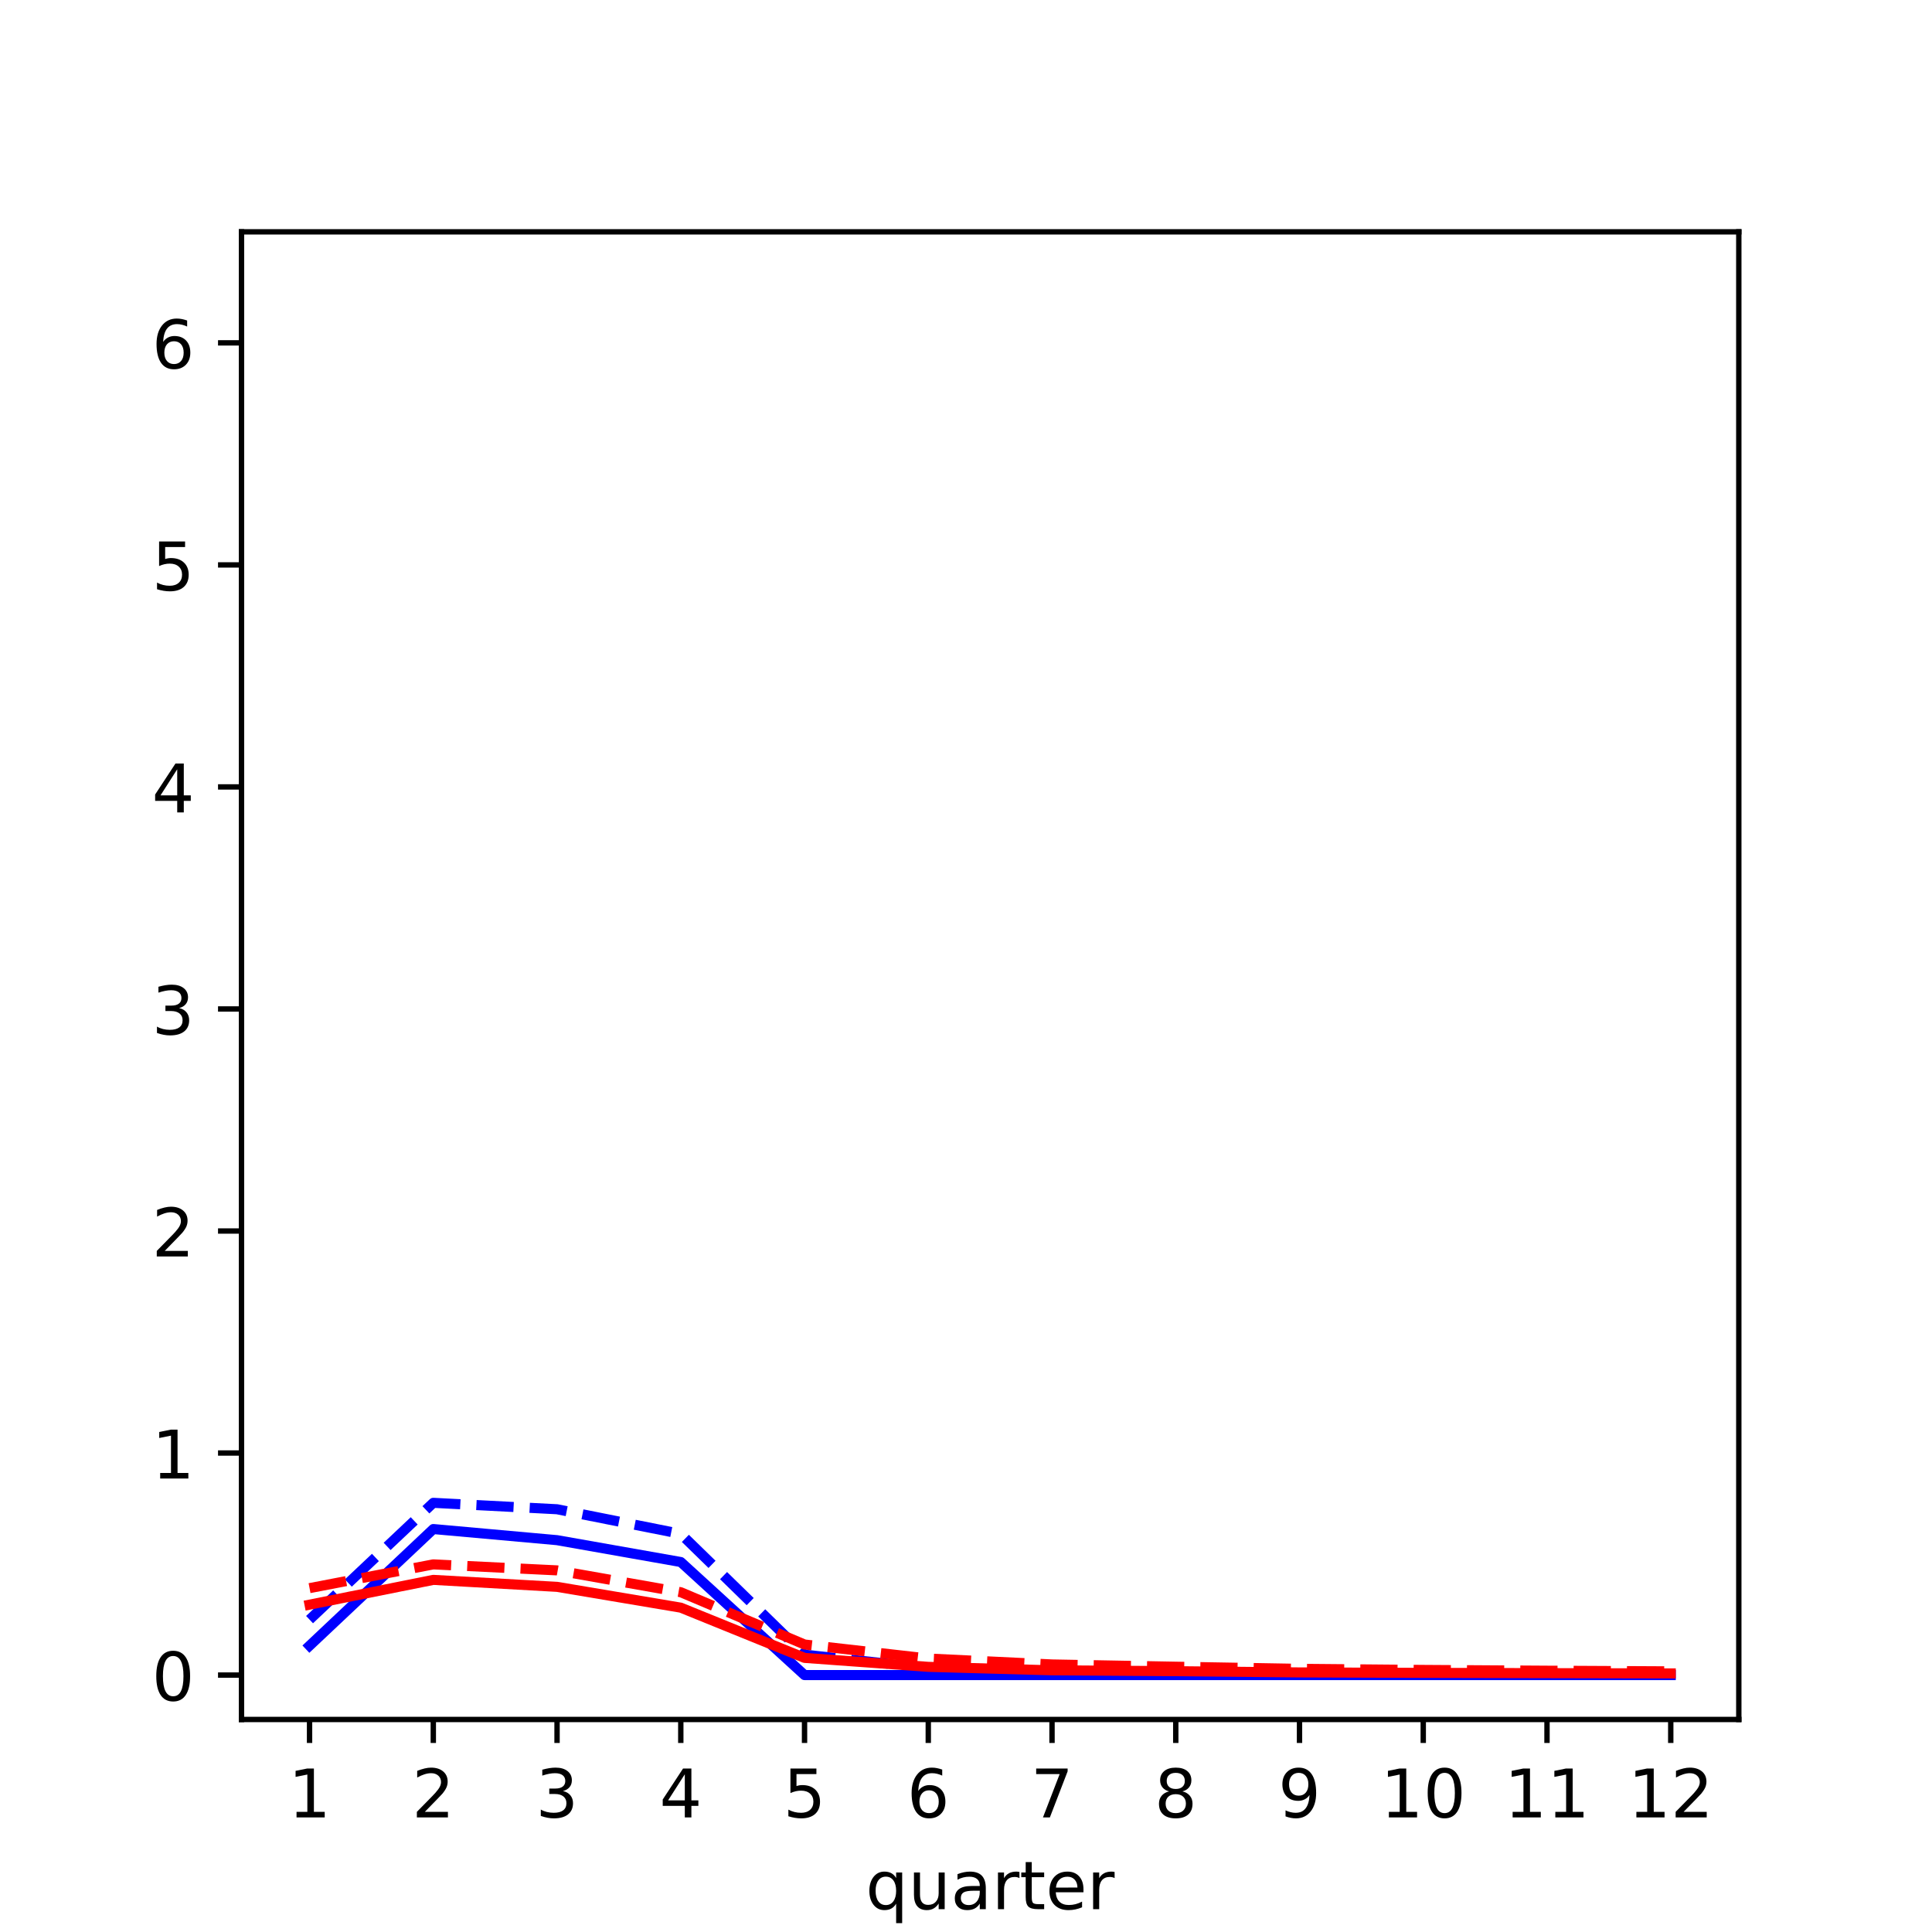
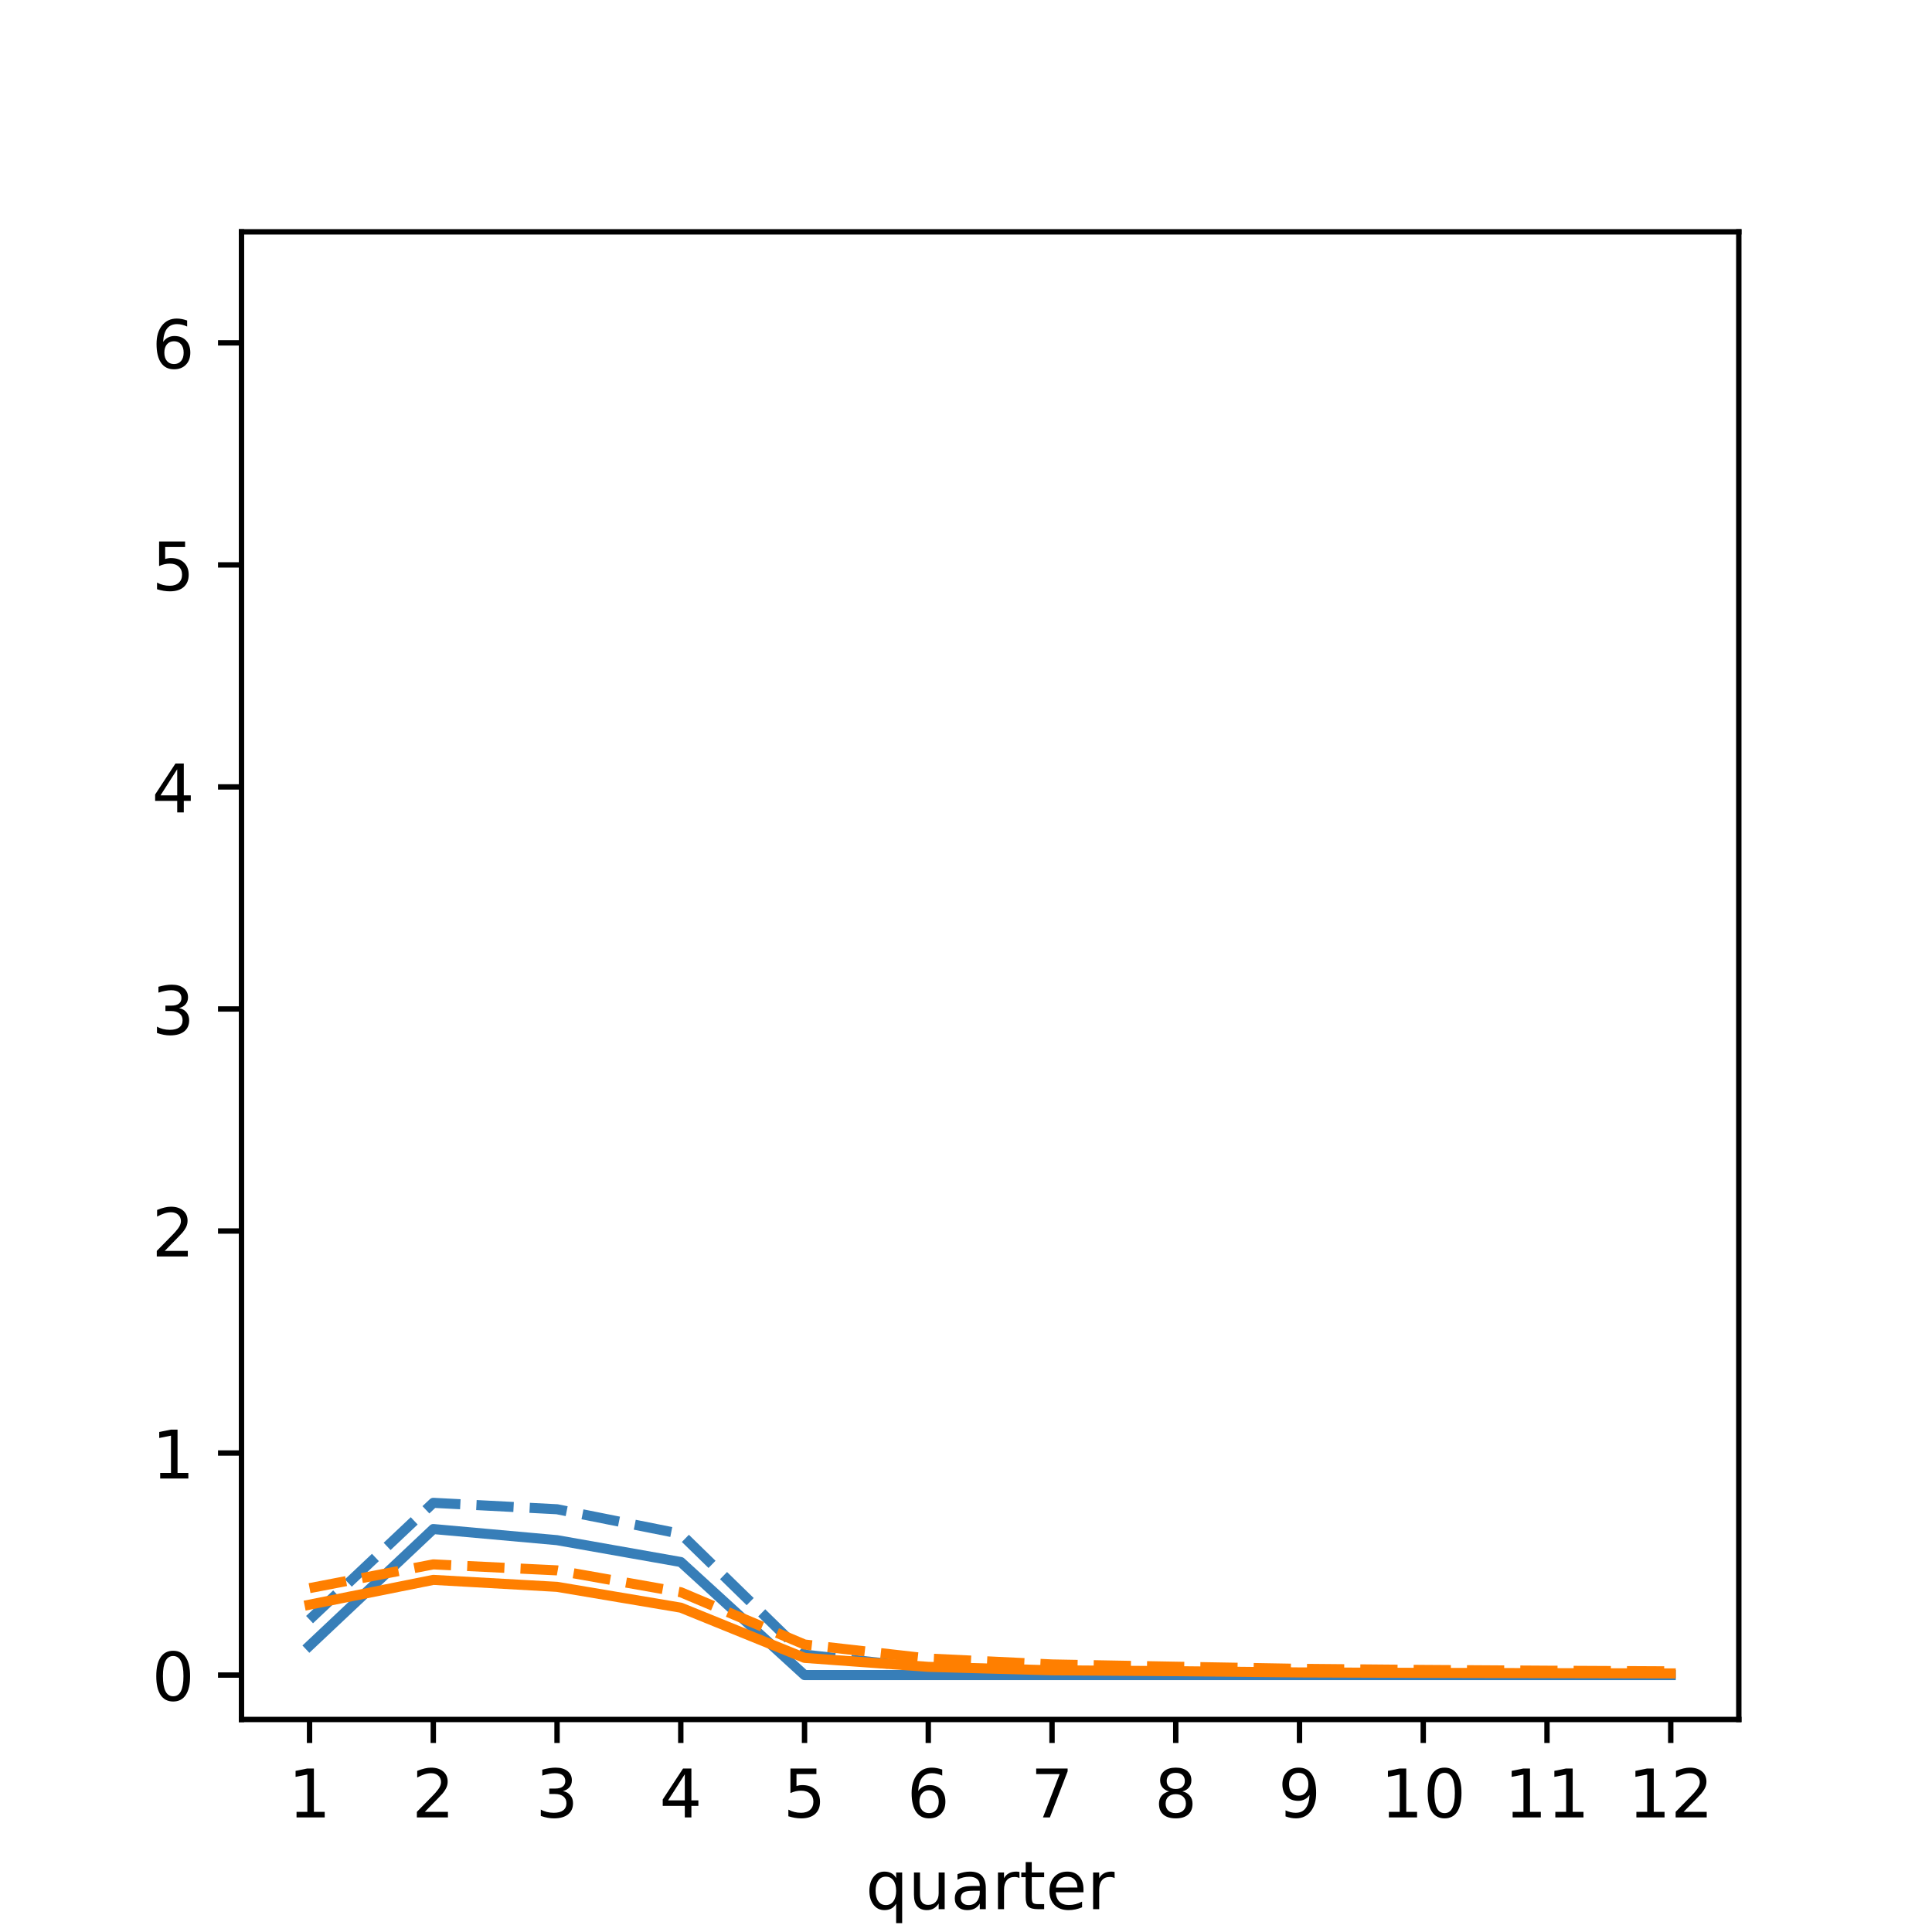
<svg xmlns="http://www.w3.org/2000/svg" xmlns:xlink="http://www.w3.org/1999/xlink" width="288pt" height="288pt" viewBox="0 0 288 288" version="1.1">
  <defs>
    <style type="text/css">*{stroke-linejoin: round; stroke-linecap: butt}</style>
  </defs>
  <g id="figure_1">
    <g id="patch_1">
      <path d="M 0 288  L 288 288  L 288 0  L 0 0  z " style="fill: #ffffff" />
    </g>
    <g id="axes_1">
      <g id="patch_2">
        <path d="M 36 256.32  L 259.2 256.32  L 259.2 34.56  L 36 34.56  z " style="fill: #ffffff" />
      </g>
      <g id="matplotlib.axis_1">
        <g id="xtick_1">
          <g id="line2d_1">
            <defs>
-               <path id="mc9485b1f89" d="M 0 0  L 0 3.5  " style="stroke: #000000; stroke-width: 0.8" />
+               <path id="m44de8e543d" d="M 0 0  L 0 3.5  " style="stroke: #000000; stroke-width: 0.8" />
            </defs>
            <g>
-               <use xlink:href="#mc9485b1f89" x="46.145" y="256.32" style="stroke: #000000; stroke-width: 0.8" />
+               <use xlink:href="#m44de8e543d" x="46.145" y="256.32" style="stroke: #000000; stroke-width: 0.8" />
            </g>
          </g>
          <g id="text_1">
            <g transform="translate(42.9642 270.9184) scale(0.1 -0.1)">
              <defs>
                <path id="DejaVuSans-31" d="M 794 531  L 1825 531  L 1825 4091  L 703 3866  L 703 4441  L 1819 4666  L 2450 4666  L 2450 531  L 3481 531  L 3481 0  L 794 0  L 794 531  z " transform="scale(0.015625)" />
              </defs>
              <use xlink:href="#DejaVuSans-31" />
            </g>
          </g>
        </g>
        <g id="xtick_2">
          <g id="line2d_2">
            <g>
-               <use xlink:href="#mc9485b1f89" x="64.592" y="256.32" style="stroke: #000000; stroke-width: 0.8" />
+               <use xlink:href="#m44de8e543d" x="64.592" y="256.32" style="stroke: #000000; stroke-width: 0.8" />
            </g>
          </g>
          <g id="text_2">
            <g transform="translate(61.41049 270.9184) scale(0.1 -0.1)">
              <defs>
                <path id="DejaVuSans-32" d="M 1228 531  L 3431 531  L 3431 0  L 469 0  L 469 531  Q 828 903 1448 1529  Q 2069 2156 2228 2338  Q 2531 2678 2651 2914  Q 2772 3150 2772 3378  Q 2772 3750 2511 3984  Q 2250 4219 1831 4219  Q 1534 4219 1204 4116  Q 875 4013 500 3803  L 500 4441  Q 881 4594 1212 4672  Q 1544 4750 1819 4750  Q 2544 4750 2975 4387  Q 3406 4025 3406 3419  Q 3406 3131 3298 2873  Q 3191 2616 2906 2266  Q 2828 2175 2409 1742  Q 1991 1309 1228 531  z " transform="scale(0.015625)" />
              </defs>
              <use xlink:href="#DejaVuSans-32" />
            </g>
          </g>
        </g>
        <g id="xtick_3">
          <g id="line2d_3">
            <g>
-               <use xlink:href="#mc9485b1f89" x="83.038" y="256.32" style="stroke: #000000; stroke-width: 0.8" />
+               <use xlink:href="#m44de8e543d" x="83.038" y="256.32" style="stroke: #000000; stroke-width: 0.8" />
            </g>
          </g>
          <g id="text_3">
            <g transform="translate(79.85677 270.9184) scale(0.1 -0.1)">
              <defs>
                <path id="DejaVuSans-33" d="M 2597 2516  Q 3050 2419 3304 2112  Q 3559 1806 3559 1356  Q 3559 666 3084 287  Q 2609 -91 1734 -91  Q 1441 -91 1130 -33  Q 819 25 488 141  L 488 750  Q 750 597 1062 519  Q 1375 441 1716 441  Q 2309 441 2620 675  Q 2931 909 2931 1356  Q 2931 1769 2642 2001  Q 2353 2234 1838 2234  L 1294 2234  L 1294 2753  L 1863 2753  Q 2328 2753 2575 2939  Q 2822 3125 2822 3475  Q 2822 3834 2567 4026  Q 2313 4219 1838 4219  Q 1578 4219 1281 4162  Q 984 4106 628 3988  L 628 4550  Q 988 4650 1302 4700  Q 1616 4750 1894 4750  Q 2613 4750 3031 4423  Q 3450 4097 3450 3541  Q 3450 3153 3228 2886  Q 3006 2619 2597 2516  z " transform="scale(0.015625)" />
              </defs>
              <use xlink:href="#DejaVuSans-33" />
            </g>
          </g>
        </g>
        <g id="xtick_4">
          <g id="line2d_4">
            <g>
-               <use xlink:href="#mc9485b1f89" x="101.484" y="256.32" style="stroke: #000000; stroke-width: 0.8" />
+               <use xlink:href="#m44de8e543d" x="101.484" y="256.32" style="stroke: #000000; stroke-width: 0.8" />
            </g>
          </g>
          <g id="text_4">
            <g transform="translate(98.30305 270.9184) scale(0.1 -0.1)">
              <defs>
                <path id="DejaVuSans-34" d="M 2419 4116  L 825 1625  L 2419 1625  L 2419 4116  z M 2253 4666  L 3047 4666  L 3047 1625  L 3713 1625  L 3713 1100  L 3047 1100  L 3047 0  L 2419 0  L 2419 1100  L 313 1100  L 313 1709  L 2253 4666  z " transform="scale(0.015625)" />
              </defs>
              <use xlink:href="#DejaVuSans-34" />
            </g>
          </g>
        </g>
        <g id="xtick_5">
          <g id="line2d_5">
            <g>
-               <use xlink:href="#mc9485b1f89" x="119.931" y="256.32" style="stroke: #000000; stroke-width: 0.8" />
+               <use xlink:href="#m44de8e543d" x="119.931" y="256.32" style="stroke: #000000; stroke-width: 0.8" />
            </g>
          </g>
          <g id="text_5">
            <g transform="translate(116.7493 270.9184) scale(0.1 -0.1)">
              <defs>
                <path id="DejaVuSans-35" d="M 691 4666  L 3169 4666  L 3169 4134  L 1269 4134  L 1269 2991  Q 1406 3038 1543 3061  Q 1681 3084 1819 3084  Q 2600 3084 3056 2656  Q 3513 2228 3513 1497  Q 3513 744 3044 326  Q 2575 -91 1722 -91  Q 1428 -91 1123 -41  Q 819 9 494 109  L 494 744  Q 775 591 1075 516  Q 1375 441 1709 441  Q 2250 441 2565 725  Q 2881 1009 2881 1497  Q 2881 1984 2565 2268  Q 2250 2553 1709 2553  Q 1456 2553 1204 2497  Q 953 2441 691 2322  L 691 4666  z " transform="scale(0.015625)" />
              </defs>
              <use xlink:href="#DejaVuSans-35" />
            </g>
          </g>
        </g>
        <g id="xtick_6">
          <g id="line2d_6">
            <g>
-               <use xlink:href="#mc9485b1f89" x="138.377" y="256.32" style="stroke: #000000; stroke-width: 0.8" />
+               <use xlink:href="#m44de8e543d" x="138.377" y="256.32" style="stroke: #000000; stroke-width: 0.8" />
            </g>
          </g>
          <g id="text_6">
            <g transform="translate(135.1956 270.9184) scale(0.1 -0.1)">
              <defs>
                <path id="DejaVuSans-36" d="M 2113 2584  Q 1688 2584 1439 2293  Q 1191 2003 1191 1497  Q 1191 994 1439 701  Q 1688 409 2113 409  Q 2538 409 2786 701  Q 3034 994 3034 1497  Q 3034 2003 2786 2293  Q 2538 2584 2113 2584  z M 3366 4563  L 3366 3988  Q 3128 4100 2886 4159  Q 2644 4219 2406 4219  Q 1781 4219 1451 3797  Q 1122 3375 1075 2522  Q 1259 2794 1537 2939  Q 1816 3084 2150 3084  Q 2853 3084 3261 2657  Q 3669 2231 3669 1497  Q 3669 778 3244 343  Q 2819 -91 2113 -91  Q 1303 -91 875 529  Q 447 1150 447 2328  Q 447 3434 972 4092  Q 1497 4750 2381 4750  Q 2619 4750 2861 4703  Q 3103 4656 3366 4563  z " transform="scale(0.015625)" />
              </defs>
              <use xlink:href="#DejaVuSans-36" />
            </g>
          </g>
        </g>
        <g id="xtick_7">
          <g id="line2d_7">
            <g>
-               <use xlink:href="#mc9485b1f89" x="156.823" y="256.32" style="stroke: #000000; stroke-width: 0.8" />
+               <use xlink:href="#m44de8e543d" x="156.823" y="256.32" style="stroke: #000000; stroke-width: 0.8" />
            </g>
          </g>
          <g id="text_7">
            <g transform="translate(153.6419 270.9184) scale(0.1 -0.1)">
              <defs>
                <path id="DejaVuSans-37" d="M 525 4666  L 3525 4666  L 3525 4397  L 1831 0  L 1172 0  L 2766 4134  L 525 4134  L 525 4666  z " transform="scale(0.015625)" />
              </defs>
              <use xlink:href="#DejaVuSans-37" />
            </g>
          </g>
        </g>
        <g id="xtick_8">
          <g id="line2d_8">
            <g>
-               <use xlink:href="#mc9485b1f89" x="175.269" y="256.32" style="stroke: #000000; stroke-width: 0.8" />
+               <use xlink:href="#m44de8e543d" x="175.269" y="256.32" style="stroke: #000000; stroke-width: 0.8" />
            </g>
          </g>
          <g id="text_8">
            <g transform="translate(172.0882 270.9184) scale(0.1 -0.1)">
              <defs>
                <path id="DejaVuSans-38" d="M 2034 2216  Q 1584 2216 1326 1975  Q 1069 1734 1069 1313  Q 1069 891 1326 650  Q 1584 409 2034 409  Q 2484 409 2743 651  Q 3003 894 3003 1313  Q 3003 1734 2745 1975  Q 2488 2216 2034 2216  z M 1403 2484  Q 997 2584 770 2862  Q 544 3141 544 3541  Q 544 4100 942 4425  Q 1341 4750 2034 4750  Q 2731 4750 3128 4425  Q 3525 4100 3525 3541  Q 3525 3141 3298 2862  Q 3072 2584 2669 2484  Q 3125 2378 3379 2068  Q 3634 1759 3634 1313  Q 3634 634 3220 271  Q 2806 -91 2034 -91  Q 1263 -91 848 271  Q 434 634 434 1313  Q 434 1759 690 2068  Q 947 2378 1403 2484  z M 1172 3481  Q 1172 3119 1398 2916  Q 1625 2713 2034 2713  Q 2441 2713 2670 2916  Q 2900 3119 2900 3481  Q 2900 3844 2670 4047  Q 2441 4250 2034 4250  Q 1625 4250 1398 4047  Q 1172 3844 1172 3481  z " transform="scale(0.015625)" />
              </defs>
              <use xlink:href="#DejaVuSans-38" />
            </g>
          </g>
        </g>
        <g id="xtick_9">
          <g id="line2d_9">
            <g>
-               <use xlink:href="#mc9485b1f89" x="193.716" y="256.32" style="stroke: #000000; stroke-width: 0.8" />
+               <use xlink:href="#m44de8e543d" x="193.716" y="256.32" style="stroke: #000000; stroke-width: 0.8" />
            </g>
          </g>
          <g id="text_9">
            <g transform="translate(190.5345 270.9184) scale(0.1 -0.1)">
              <defs>
                <path id="DejaVuSans-39" d="M 703 97  L 703 672  Q 941 559 1184 500  Q 1428 441 1663 441  Q 2288 441 2617 861  Q 2947 1281 2994 2138  Q 2813 1869 2534 1725  Q 2256 1581 1919 1581  Q 1219 1581 811 2004  Q 403 2428 403 3163  Q 403 3881 828 4315  Q 1253 4750 1959 4750  Q 2769 4750 3195 4129  Q 3622 3509 3622 2328  Q 3622 1225 3098 567  Q 2575 -91 1691 -91  Q 1453 -91 1209 -44  Q 966 3 703 97  z M 1959 2075  Q 2384 2075 2632 2365  Q 2881 2656 2881 3163  Q 2881 3666 2632 3958  Q 2384 4250 1959 4250  Q 1534 4250 1286 3958  Q 1038 3666 1038 3163  Q 1038 2656 1286 2365  Q 1534 2075 1959 2075  z " transform="scale(0.015625)" />
              </defs>
              <use xlink:href="#DejaVuSans-39" />
            </g>
          </g>
        </g>
        <g id="xtick_10">
          <g id="line2d_10">
            <g>
-               <use xlink:href="#mc9485b1f89" x="212.162" y="256.32" style="stroke: #000000; stroke-width: 0.8" />
+               <use xlink:href="#m44de8e543d" x="212.162" y="256.32" style="stroke: #000000; stroke-width: 0.8" />
            </g>
          </g>
          <g id="text_10">
            <g transform="translate(205.7995 270.9184) scale(0.1 -0.1)">
              <defs>
                <path id="DejaVuSans-30" d="M 2034 4250  Q 1547 4250 1301 3770  Q 1056 3291 1056 2328  Q 1056 1369 1301 889  Q 1547 409 2034 409  Q 2525 409 2770 889  Q 3016 1369 3016 2328  Q 3016 3291 2770 3770  Q 2525 4250 2034 4250  z M 2034 4750  Q 2819 4750 3233 4129  Q 3647 3509 3647 2328  Q 3647 1150 3233 529  Q 2819 -91 2034 -91  Q 1250 -91 836 529  Q 422 1150 422 2328  Q 422 3509 836 4129  Q 1250 4750 2034 4750  z " transform="scale(0.015625)" />
              </defs>
              <use xlink:href="#DejaVuSans-31" />
              <use xlink:href="#DejaVuSans-30" x="63.623" />
            </g>
          </g>
        </g>
        <g id="xtick_11">
          <g id="line2d_11">
            <g>
-               <use xlink:href="#mc9485b1f89" x="230.608" y="256.32" style="stroke: #000000; stroke-width: 0.8" />
+               <use xlink:href="#m44de8e543d" x="230.608" y="256.32" style="stroke: #000000; stroke-width: 0.8" />
            </g>
          </g>
          <g id="text_11">
            <g transform="translate(224.2458 270.9184) scale(0.1 -0.1)">
              <use xlink:href="#DejaVuSans-31" />
              <use xlink:href="#DejaVuSans-31" x="63.623" />
            </g>
          </g>
        </g>
        <g id="xtick_12">
          <g id="line2d_12">
            <g>
-               <use xlink:href="#mc9485b1f89" x="249.055" y="256.32" style="stroke: #000000; stroke-width: 0.8" />
+               <use xlink:href="#m44de8e543d" x="249.055" y="256.32" style="stroke: #000000; stroke-width: 0.8" />
            </g>
          </g>
          <g id="text_12">
            <g transform="translate(242.692 270.9184) scale(0.1 -0.1)">
              <use xlink:href="#DejaVuSans-31" />
              <use xlink:href="#DejaVuSans-32" x="63.623" />
            </g>
          </g>
        </g>
        <g id="text_13">
          <g transform="translate(129.0453 284.5966) scale(0.1 -0.1)">
            <defs>
              <path id="DejaVuSans-71" d="M 947 1747  Q 947 1113 1208 752  Q 1469 391 1925 391  Q 2381 391 2643 752  Q 2906 1113 2906 1747  Q 2906 2381 2643 2742  Q 2381 3103 1925 3103  Q 1469 3103 1208 2742  Q 947 2381 947 1747  z M 2906 525  Q 2725 213 2448 61  Q 2172 -91 1784 -91  Q 1150 -91 751 415  Q 353 922 353 1747  Q 353 2572 751 3078  Q 1150 3584 1784 3584  Q 2172 3584 2448 3432  Q 2725 3281 2906 2969  L 2906 3500  L 3481 3500  L 3481 -1331  L 2906 -1331  L 2906 525  z " transform="scale(0.015625)" />
              <path id="DejaVuSans-75" d="M 544 1381  L 544 3500  L 1119 3500  L 1119 1403  Q 1119 906 1312 657  Q 1506 409 1894 409  Q 2359 409 2629 706  Q 2900 1003 2900 1516  L 2900 3500  L 3475 3500  L 3475 0  L 2900 0  L 2900 538  Q 2691 219 2414 64  Q 2138 -91 1772 -91  Q 1169 -91 856 284  Q 544 659 544 1381  z M 1991 3584  L 1991 3584  z " transform="scale(0.015625)" />
              <path id="DejaVuSans-61" d="M 2194 1759  Q 1497 1759 1228 1600  Q 959 1441 959 1056  Q 959 750 1161 570  Q 1363 391 1709 391  Q 2188 391 2477 730  Q 2766 1069 2766 1631  L 2766 1759  L 2194 1759  z M 3341 1997  L 3341 0  L 2766 0  L 2766 531  Q 2569 213 2275 61  Q 1981 -91 1556 -91  Q 1019 -91 701 211  Q 384 513 384 1019  Q 384 1609 779 1909  Q 1175 2209 1959 2209  L 2766 2209  L 2766 2266  Q 2766 2663 2505 2880  Q 2244 3097 1772 3097  Q 1472 3097 1187 3025  Q 903 2953 641 2809  L 641 3341  Q 956 3463 1253 3523  Q 1550 3584 1831 3584  Q 2591 3584 2966 3190  Q 3341 2797 3341 1997  z " transform="scale(0.015625)" />
              <path id="DejaVuSans-72" d="M 2631 2963  Q 2534 3019 2420 3045  Q 2306 3072 2169 3072  Q 1681 3072 1420 2755  Q 1159 2438 1159 1844  L 1159 0  L 581 0  L 581 3500  L 1159 3500  L 1159 2956  Q 1341 3275 1631 3429  Q 1922 3584 2338 3584  Q 2397 3584 2469 3576  Q 2541 3569 2628 3553  L 2631 2963  z " transform="scale(0.015625)" />
              <path id="DejaVuSans-74" d="M 1172 4494  L 1172 3500  L 2356 3500  L 2356 3053  L 1172 3053  L 1172 1153  Q 1172 725 1289 603  Q 1406 481 1766 481  L 2356 481  L 2356 0  L 1766 0  Q 1100 0 847 248  Q 594 497 594 1153  L 594 3053  L 172 3053  L 172 3500  L 594 3500  L 594 4494  L 1172 4494  z " transform="scale(0.015625)" />
              <path id="DejaVuSans-65" d="M 3597 1894  L 3597 1613  L 953 1613  Q 991 1019 1311 708  Q 1631 397 2203 397  Q 2534 397 2845 478  Q 3156 559 3463 722  L 3463 178  Q 3153 47 2828 -22  Q 2503 -91 2169 -91  Q 1331 -91 842 396  Q 353 884 353 1716  Q 353 2575 817 3079  Q 1281 3584 2069 3584  Q 2775 3584 3186 3129  Q 3597 2675 3597 1894  z M 3022 2063  Q 3016 2534 2758 2815  Q 2500 3097 2075 3097  Q 1594 3097 1305 2825  Q 1016 2553 972 2059  L 3022 2063  z " transform="scale(0.015625)" />
            </defs>
            <use xlink:href="#DejaVuSans-71" />
            <use xlink:href="#DejaVuSans-75" x="63.477" />
            <use xlink:href="#DejaVuSans-61" x="126.855" />
            <use xlink:href="#DejaVuSans-72" x="188.135" />
            <use xlink:href="#DejaVuSans-74" x="229.248" />
            <use xlink:href="#DejaVuSans-65" x="268.457" />
            <use xlink:href="#DejaVuSans-72" x="329.98" />
          </g>
        </g>
      </g>
      <g id="matplotlib.axis_2">
        <g id="ytick_1">
          <g id="line2d_13">
            <defs>
-               <path id="m0a772a8ddc" d="M 0 0  L -3.5 0  " style="stroke: #000000; stroke-width: 0.8" />
+               <path id="m896fc87404" d="M 0 0  L -3.5 0  " style="stroke: #000000; stroke-width: 0.8" />
            </defs>
            <g>
-               <use xlink:href="#m0a772a8ddc" x="36" y="249.7" style="stroke: #000000; stroke-width: 0.8" />
+               <use xlink:href="#m896fc87404" x="36" y="249.7" style="stroke: #000000; stroke-width: 0.8" />
            </g>
          </g>
          <g id="text_14">
            <g transform="translate(22.6375 253.4995) scale(0.1 -0.1)">
              <use xlink:href="#DejaVuSans-30" />
            </g>
          </g>
        </g>
        <g id="ytick_2">
          <g id="line2d_14">
            <g>
-               <use xlink:href="#m0a772a8ddc" x="36" y="216.602" style="stroke: #000000; stroke-width: 0.8" />
+               <use xlink:href="#m896fc87404" x="36" y="216.602" style="stroke: #000000; stroke-width: 0.8" />
            </g>
          </g>
          <g id="text_15">
            <g transform="translate(22.6375 220.401) scale(0.1 -0.1)">
              <use xlink:href="#DejaVuSans-31" />
            </g>
          </g>
        </g>
        <g id="ytick_3">
          <g id="line2d_15">
            <g>
-               <use xlink:href="#m0a772a8ddc" x="36" y="183.503" style="stroke: #000000; stroke-width: 0.8" />
+               <use xlink:href="#m896fc87404" x="36" y="183.503" style="stroke: #000000; stroke-width: 0.8" />
            </g>
          </g>
          <g id="text_16">
            <g transform="translate(22.6375 187.3025) scale(0.1 -0.1)">
              <use xlink:href="#DejaVuSans-32" />
            </g>
          </g>
        </g>
        <g id="ytick_4">
          <g id="line2d_16">
            <g>
-               <use xlink:href="#m0a772a8ddc" x="36" y="150.405" style="stroke: #000000; stroke-width: 0.8" />
+               <use xlink:href="#m896fc87404" x="36" y="150.405" style="stroke: #000000; stroke-width: 0.8" />
            </g>
          </g>
          <g id="text_17">
            <g transform="translate(22.6375 154.204) scale(0.1 -0.1)">
              <use xlink:href="#DejaVuSans-33" />
            </g>
          </g>
        </g>
        <g id="ytick_5">
          <g id="line2d_17">
            <g>
-               <use xlink:href="#m0a772a8ddc" x="36" y="117.306" style="stroke: #000000; stroke-width: 0.8" />
+               <use xlink:href="#m896fc87404" x="36" y="117.306" style="stroke: #000000; stroke-width: 0.8" />
            </g>
          </g>
          <g id="text_18">
            <g transform="translate(22.6375 121.1055) scale(0.1 -0.1)">
              <use xlink:href="#DejaVuSans-34" />
            </g>
          </g>
        </g>
        <g id="ytick_6">
          <g id="line2d_18">
            <g>
-               <use xlink:href="#m0a772a8ddc" x="36" y="84.208" style="stroke: #000000; stroke-width: 0.8" />
+               <use xlink:href="#m896fc87404" x="36" y="84.208" style="stroke: #000000; stroke-width: 0.8" />
            </g>
          </g>
          <g id="text_19">
            <g transform="translate(22.6375 88.00698) scale(0.1 -0.1)">
              <use xlink:href="#DejaVuSans-35" />
            </g>
          </g>
        </g>
        <g id="ytick_7">
          <g id="line2d_19">
            <g>
-               <use xlink:href="#m0a772a8ddc" x="36" y="51.109" style="stroke: #000000; stroke-width: 0.8" />
+               <use xlink:href="#m896fc87404" x="36" y="51.109" style="stroke: #000000; stroke-width: 0.8" />
            </g>
          </g>
          <g id="text_20">
            <g transform="translate(22.6375 54.90847) scale(0.1 -0.1)">
              <use xlink:href="#DejaVuSans-36" />
            </g>
          </g>
        </g>
      </g>
      <g id="line2d_20">
-         <path d="M 46.145 245.322  L 64.592 227.932  L 83.038 229.59  L 101.484 232.848  L 119.931 249.7  L 138.377 249.7  L 156.823 249.7  L 175.269 249.7  L 193.716 249.7  L 212.162 249.7  L 230.608 249.7  L 249.055 249.7  " clip-path="url(#p7c2bff71bc)" style="fill: none; stroke: #0000ff; stroke-width: 1.5; stroke-linecap: square" />
+         <path d="M 46.145 245.322  L 64.592 227.932  L 83.038 229.59  L 101.484 232.848  L 119.931 249.7  L 138.377 249.7  L 156.823 249.7  L 175.269 249.7  L 193.716 249.7  L 212.162 249.7  L 230.608 249.7  L 249.055 249.7  " clip-path="url(#p9292b9e2ae)" style="fill: none; stroke: #377eb8; stroke-width: 1.5; stroke-linecap: square" />
      </g>
      <g id="line2d_21">
-         <path d="M 46.145 241.434  L 64.592 224.024  L 83.038 224.981  L 101.484 228.655  L 119.931 246.656  L 138.377 248.661  L 156.823 249.21  L 175.269 249.436  L 193.716 249.53  L 212.162 249.586  L 230.608 249.624  L 249.055 249.647  " clip-path="url(#p7c2bff71bc)" style="fill: none; stroke-dasharray: 5.55,2.4; stroke-dashoffset: 0; stroke: #0000ff; stroke-width: 1.5" />
+         <path d="M 46.145 241.434  L 64.592 224.024  L 83.038 224.981  L 101.484 228.655  L 119.931 246.656  L 138.377 248.661  L 156.823 249.21  L 175.269 249.436  L 193.716 249.53  L 212.162 249.586  L 230.608 249.624  L 249.055 249.647  " clip-path="url(#p9292b9e2ae)" style="fill: none; stroke-dasharray: 5.55,2.4; stroke-dashoffset: 0; stroke: #377eb8; stroke-width: 1.5" />
      </g>
      <g id="line2d_22">
-         <path d="M 46.145 239.202  L 64.592 235.51  L 83.038 236.549  L 101.484 239.652  L 119.931 247.138  L 138.377 248.474  L 156.823 248.99  L 175.269 249.122  L 193.716 249.305  L 212.162 249.37  L 230.608 249.413  L 249.055 249.453  " clip-path="url(#p7c2bff71bc)" style="fill: none; stroke: #ff0000; stroke-width: 1.5; stroke-linecap: square" />
+         <path d="M 46.145 239.202  L 64.592 235.51  L 83.038 236.549  L 101.484 239.652  L 119.931 247.138  L 138.377 248.474  L 156.823 248.99  L 175.269 249.122  L 193.716 249.305  L 212.162 249.37  L 230.608 249.413  L 249.055 249.453  " clip-path="url(#p9292b9e2ae)" style="fill: none; stroke: #ff7f00; stroke-width: 1.5; stroke-linecap: square" />
      </g>
      <g id="line2d_23">
-         <path d="M 46.145 236.741  L 64.592 233.199  L 83.038 234.093  L 101.484 237.351  L 119.931 245.143  L 138.377 247.235  L 156.823 248.116  L 175.269 248.452  L 193.716 248.769  L 212.162 248.932  L 230.608 249.048  L 249.055 249.144  " clip-path="url(#p7c2bff71bc)" style="fill: none; stroke-dasharray: 5.55,2.4; stroke-dashoffset: 0; stroke: #ff0000; stroke-width: 1.5" />
+         <path d="M 46.145 236.741  L 64.592 233.199  L 83.038 234.093  L 101.484 237.351  L 119.931 245.143  L 138.377 247.235  L 156.823 248.116  L 175.269 248.452  L 193.716 248.769  L 212.162 248.932  L 230.608 249.048  L 249.055 249.144  " clip-path="url(#p9292b9e2ae)" style="fill: none; stroke-dasharray: 5.55,2.4; stroke-dashoffset: 0; stroke: #ff7f00; stroke-width: 1.5" />
      </g>
      <g id="patch_3">
        <path d="M 36 256.32  L 36 34.56  " style="fill: none; stroke: #000000; stroke-width: 0.8; stroke-linejoin: miter; stroke-linecap: square" />
      </g>
      <g id="patch_4">
        <path d="M 259.2 256.32  L 259.2 34.56  " style="fill: none; stroke: #000000; stroke-width: 0.8; stroke-linejoin: miter; stroke-linecap: square" />
      </g>
      <g id="patch_5">
        <path d="M 36 256.32  L 259.2 256.32  " style="fill: none; stroke: #000000; stroke-width: 0.8; stroke-linejoin: miter; stroke-linecap: square" />
      </g>
      <g id="patch_6">
        <path d="M 36 34.56  L 259.2 34.56  " style="fill: none; stroke: #000000; stroke-width: 0.8; stroke-linejoin: miter; stroke-linecap: square" />
      </g>
    </g>
  </g>
  <defs>
-     <clipPath id="p7c2bff71bc">
+     <clipPath id="p9292b9e2ae">
      <rect x="36" y="34.56" width="223.2" height="221.76" />
    </clipPath>
  </defs>
</svg>
